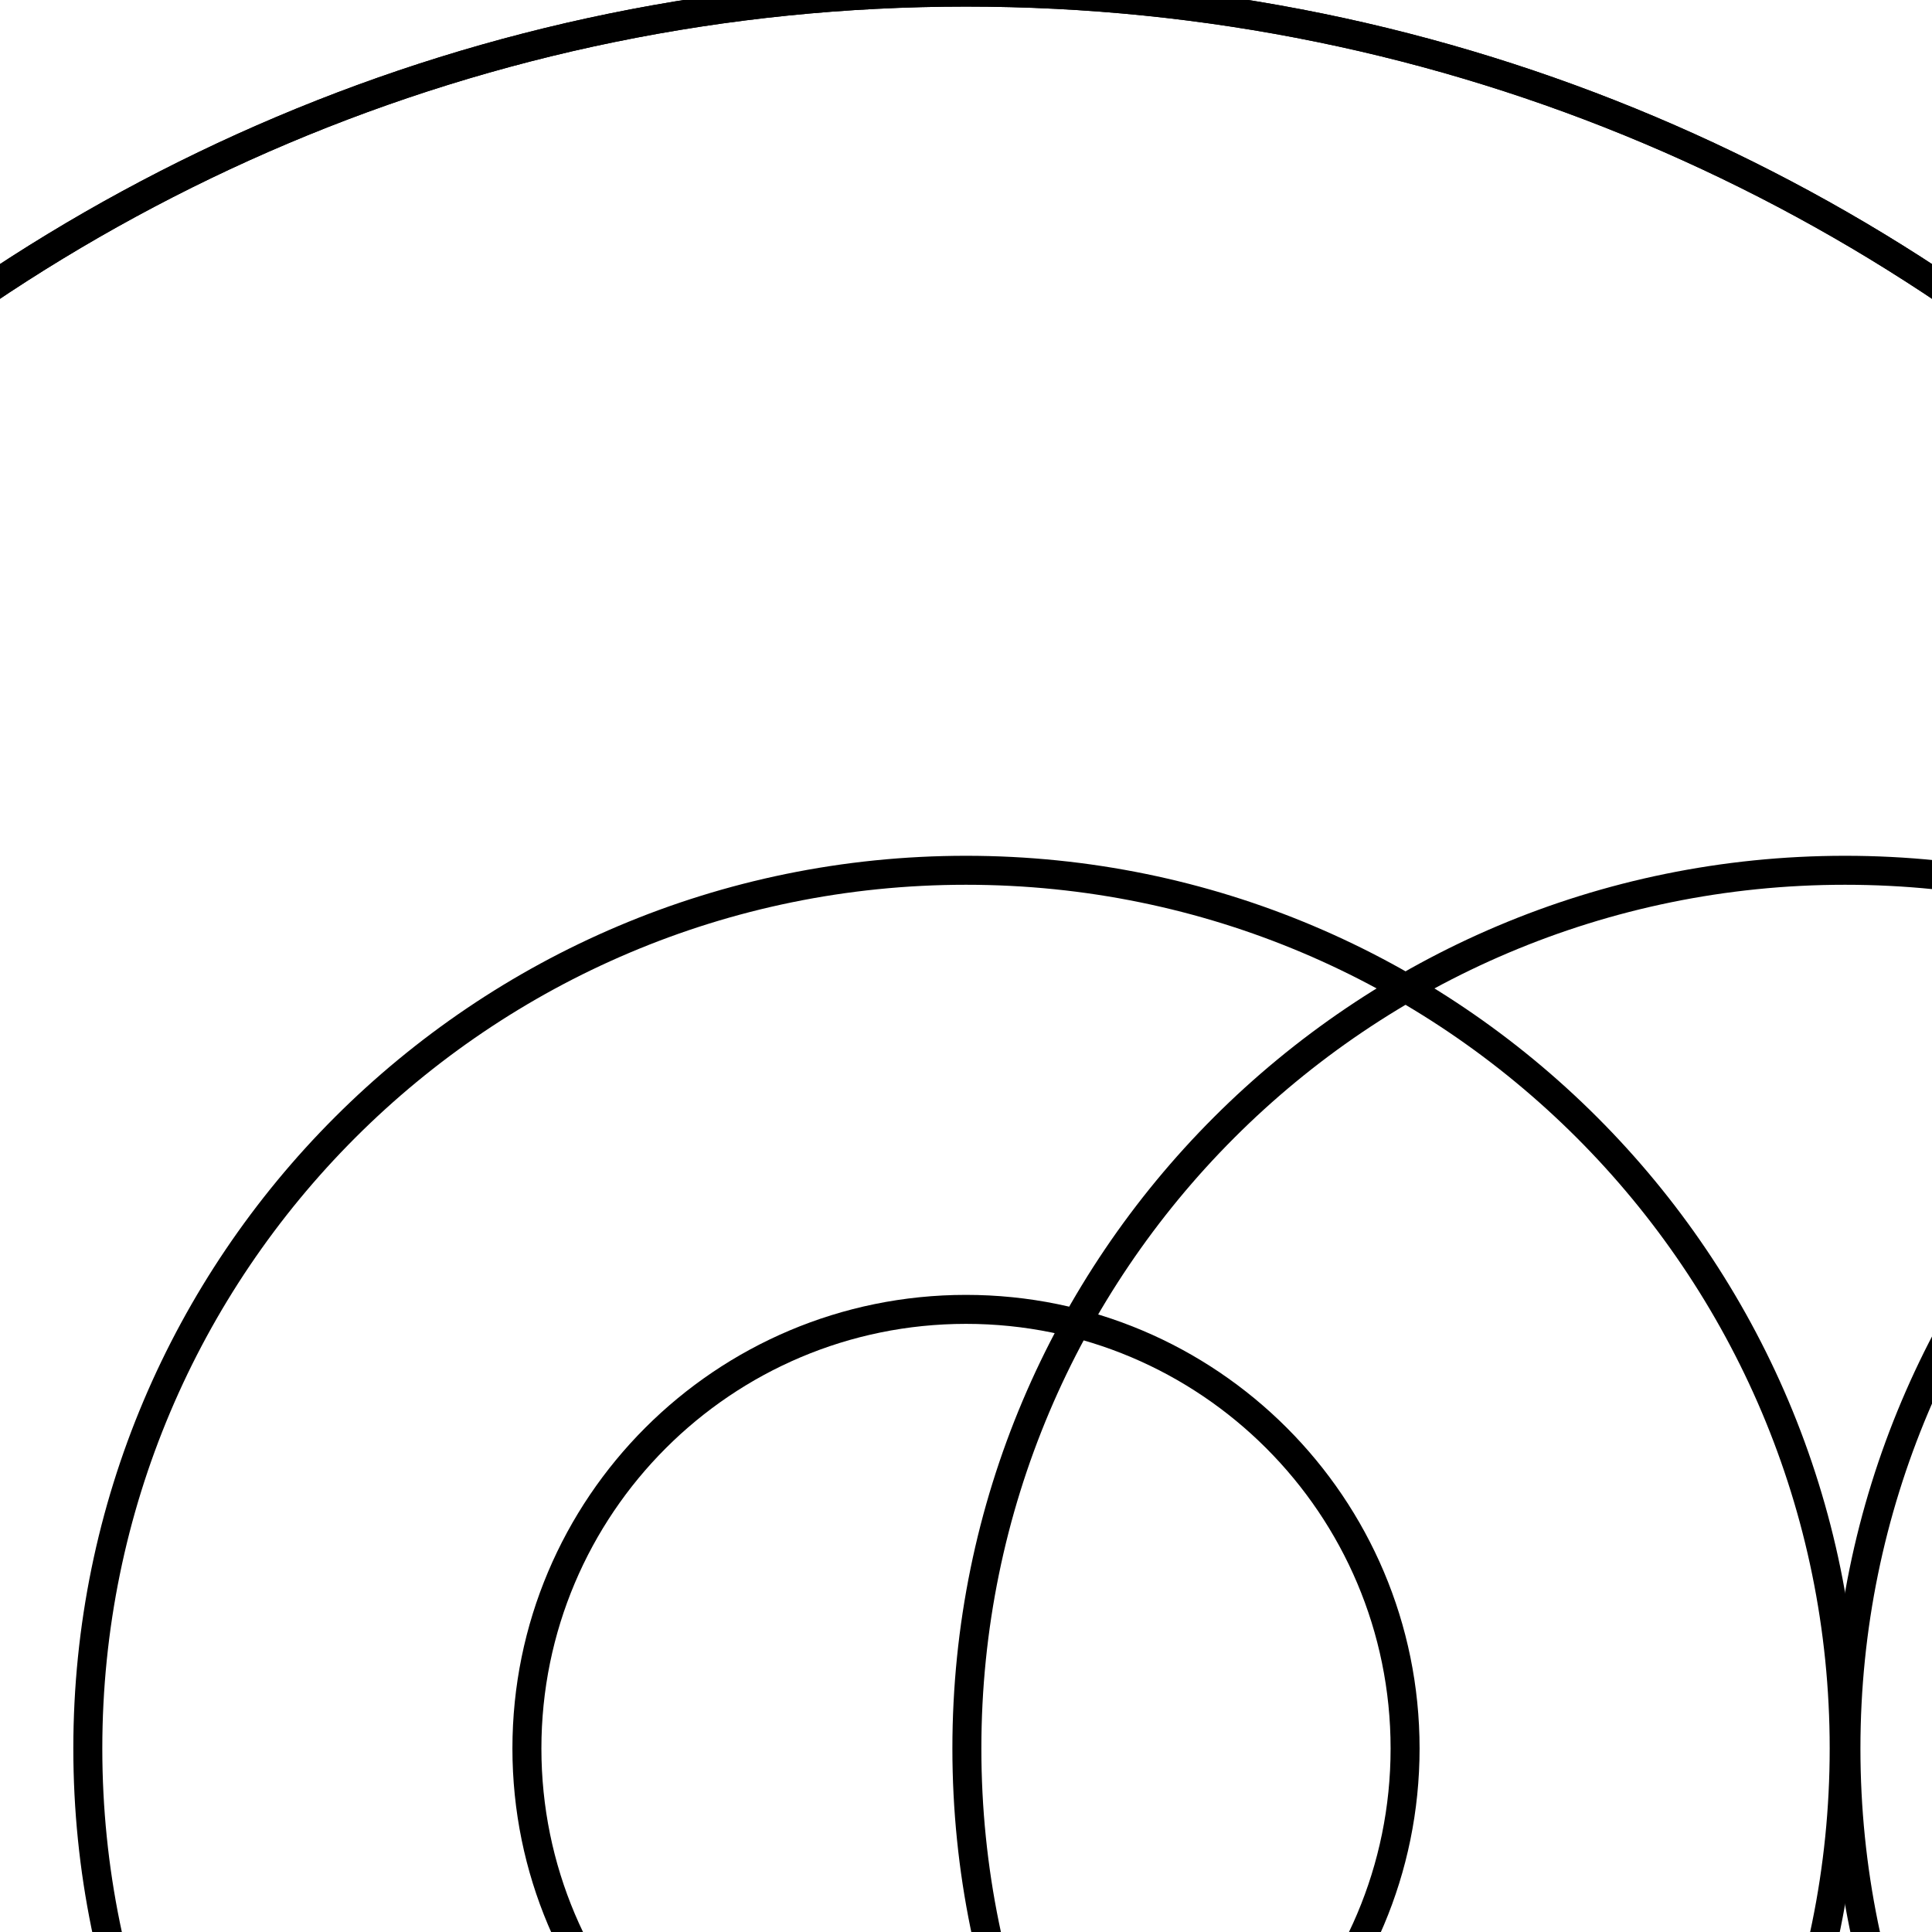
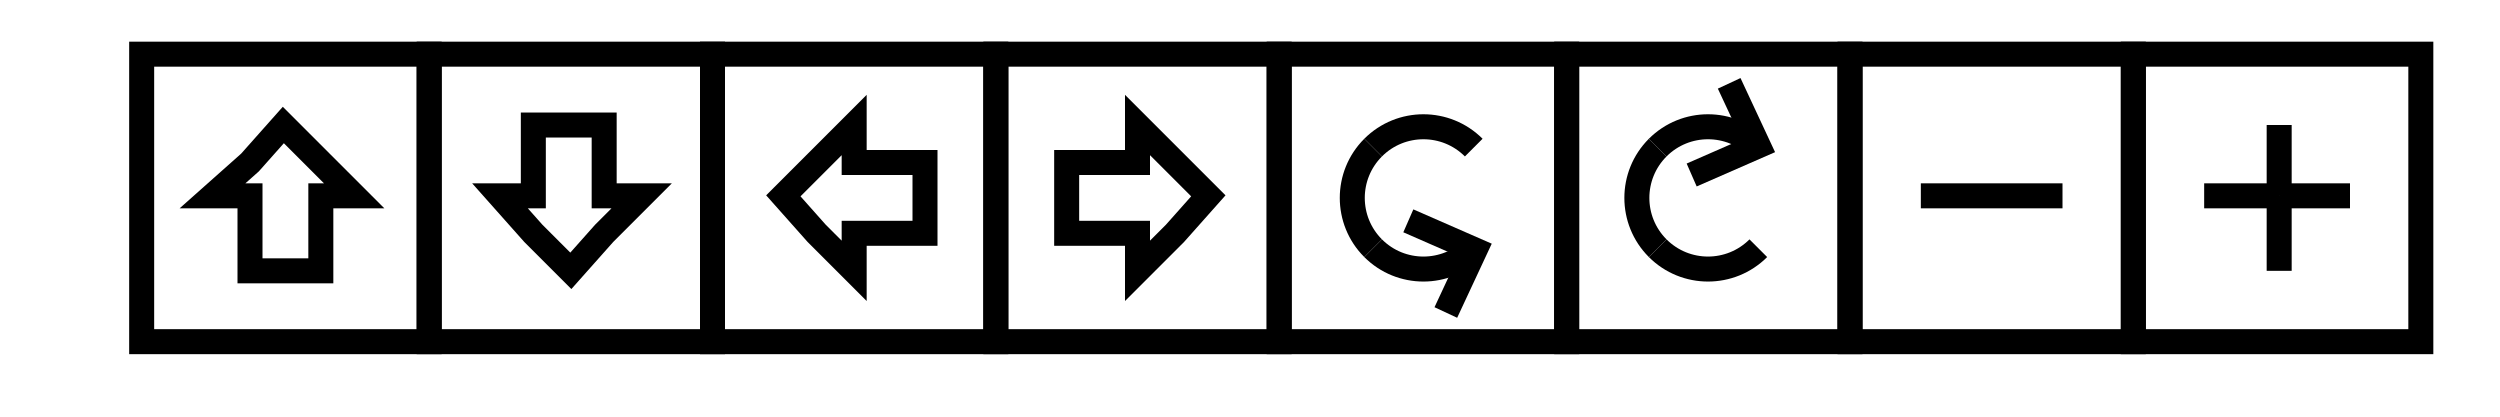
- <svg xmlns="http://www.w3.org/2000/svg" width="400" height="400" viewbox="0 0 400 400">
-   <circle cx="200" cy="362" r="90.909" stroke="black" stroke-width="6" fill="none" />
-   <circle cx="200" cy="362" r="181.818" stroke="black" stroke-width="6" fill="none" />
-   <circle cx="200" cy="362" r="363.636" stroke="black" stroke-width="6" fill="none" />
-   <circle cx="200" cy="362" r="727.273" stroke="black" stroke-width="6" fill="none" />
-   <circle cx="200" cy="362" r="727.273" stroke="black" stroke-width="6" fill="none" />
-   <circle cx="200" cy="362" r="363.636" stroke="black" stroke-width="6" fill="none" />
-   <circle cx="382" cy="362" r="181.818" stroke="black" stroke-width="6" fill="none" />
-   <circle cx="564" cy="362" r="181.818" stroke="black" stroke-width="6" fill="none" />
+ <svg xmlns="http://www.w3.org/2000/svg" width="600" height="100" viewbox="0 0 600 100">
+   <path d="M103 82 L103 13 L34 13 L34 82 L103 82 Z" stroke="black" stroke-width="6" fill="none" />
+   <path d="M77 65 L60 65 L60 47 L51 47 L60 39 L68 30 L77 39 L85 47 L77 47 L77 65 Z" stroke="black" stroke-width="6" fill="none" />
+   <path d="M171 82 L171 13 L103 13 L103 82 L171 82 Z" stroke="black" stroke-width="6" fill="none" />
+   <path d="M128 30 L145 30 L145 47 L154 47 L145 56 L137 65 L128 56 L120 47 L128 47 L128 30 Z" stroke="black" stroke-width="6" fill="none" />
+   <path d="M239 82 L239 13 L171 13 L171 82 L239 82 Z" stroke="black" stroke-width="6" fill="none" />
+   <path d="M222 39 L222 56 L205 56 L205 65 L196 56 L188 47 L196 39 L205 30 L205 39 L222 39 Z" stroke="black" stroke-width="6" fill="none" />
+   <path d="M307 82 L307 13 L239 13 L239 82 L307 82 Z" stroke="black" stroke-width="6" fill="none" />
+   <path d="M256 56 L256 39 L273 39 L273 30 L282 39 L290 47 L282 56 L273 65 L273 56 L256 56 Z" stroke="black" stroke-width="6" fill="none" />
+   <path d="M376 82 L376 13 L307 13 L307 82 L376 82 Z" stroke="black" stroke-width="6" fill="none" />
+   <path d="M329.548 35.424           A17.075 17.075 0 0 1 353.696 35.424" fill="none" stroke="black" stroke-width="6" />
+   <path d="M329.548 59.572           A17.075 17.075 0 0 1 329.548 35.424" fill="none" stroke="black" stroke-width="6" />
+   <path d="M353.696 59.572           A17.075 17.075 0 0 1 329.548 59.572" fill="none" stroke="black" stroke-width="6" />
+   <path d="M347 75 L354 60 L338 53 " stroke="black" stroke-width="6" fill="none" />
+   <path d="M444 82 L444 13 L376 13 L376 82 L444 82 Z" stroke="black" stroke-width="6" fill="none" />
+   <path d="M421.997 59.572           A17.075 17.075 0 0 1 397.849 59.572" fill="none" stroke="black" stroke-width="6" />
+   <path d="M397.849 59.572           A17.075 17.075 0 0 1 397.849 35.424" fill="none" stroke="black" stroke-width="6" />
+   <path d="M397.849 35.424           A17.075 17.075 0 0 1 421.997 35.424" fill="none" stroke="black" stroke-width="6" />
+   <path d="M406 42 L422 35 L415 20 " stroke="black" stroke-width="6" fill="none" />
+   <path d="M512 82 L512 13 L444 13 L444 82 L512 82 Z" stroke="black" stroke-width="6" fill="none" />
+   <line x1="495" y1="47" x2="461" y2="47" style="stroke:black;stroke-width:6" />
+   <path d="M581 82 L581 13 L512 13 L512 82 L581 82 Z" stroke="black" stroke-width="6" fill="none" />
+   <line x1="547" y1="47" x2="547" y2="30" style="stroke:black;stroke-width:6" />
+   <line x1="547" y1="47" x2="529" y2="47" style="stroke:black;stroke-width:6" />
+   <line x1="547" y1="47" x2="547" y2="65" style="stroke:black;stroke-width:6" />
+   <line x1="547" y1="47" x2="564" y2="47" style="stroke:black;stroke-width:6" />
</svg>
